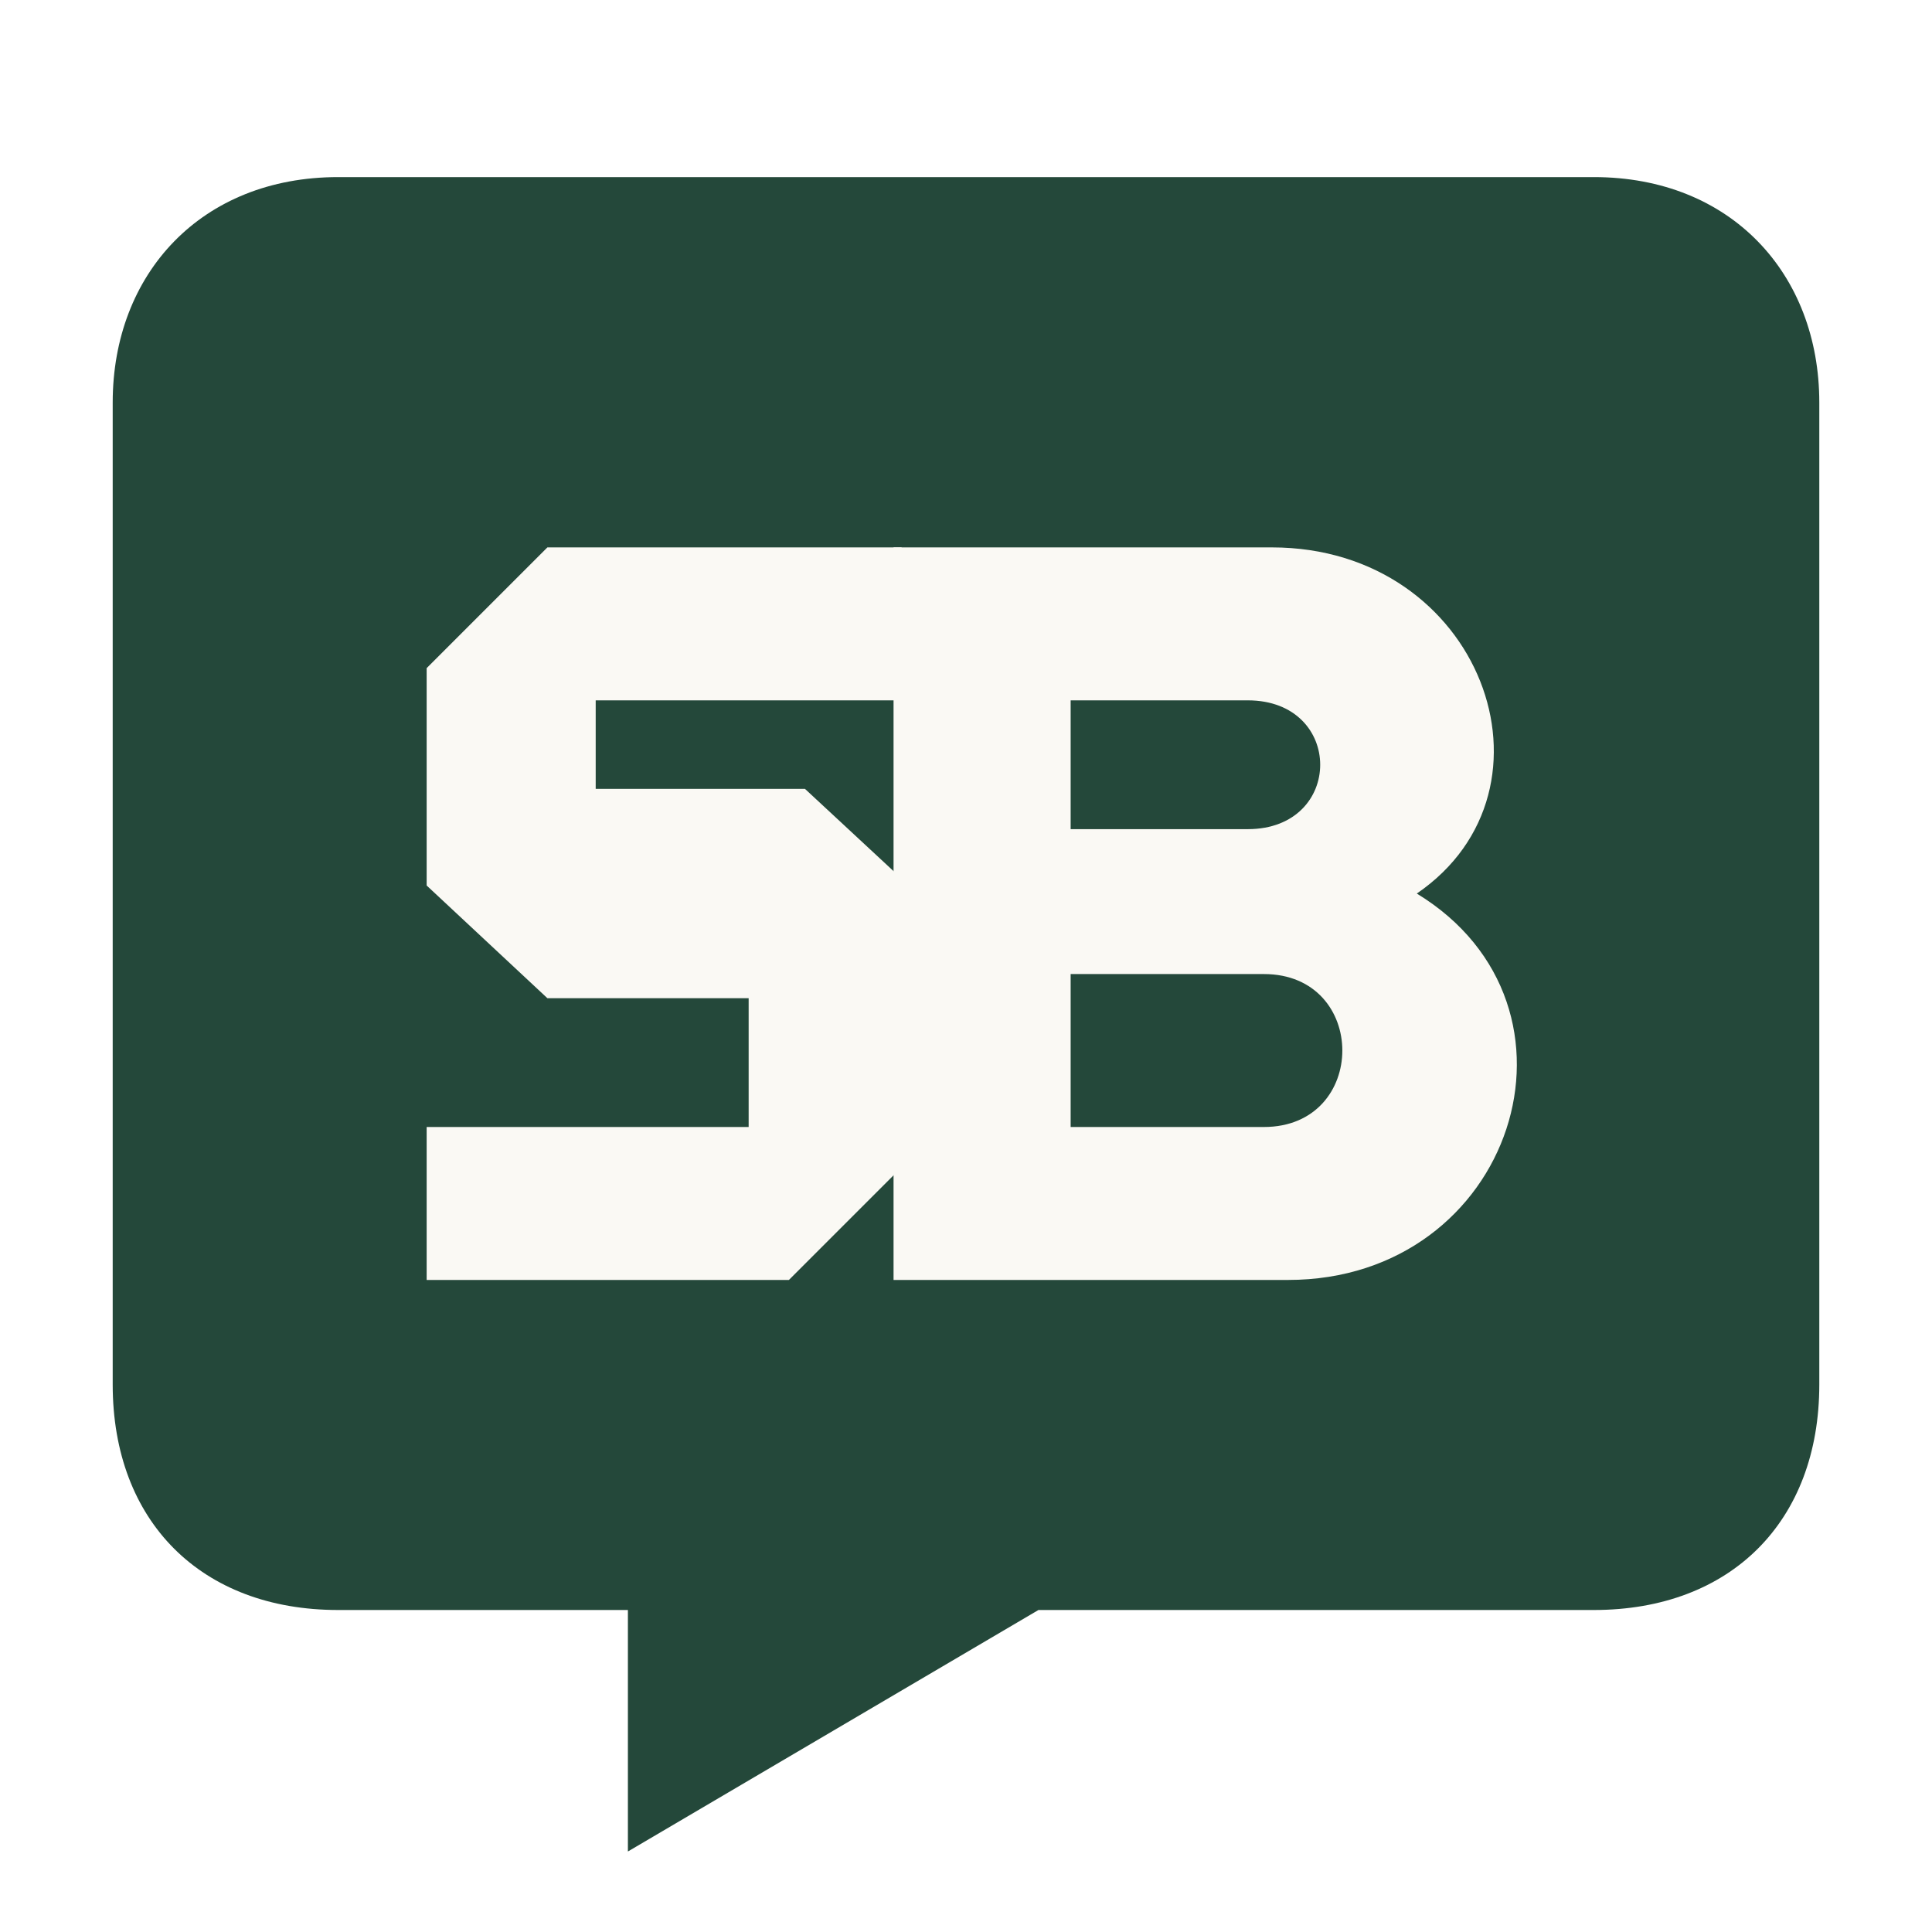
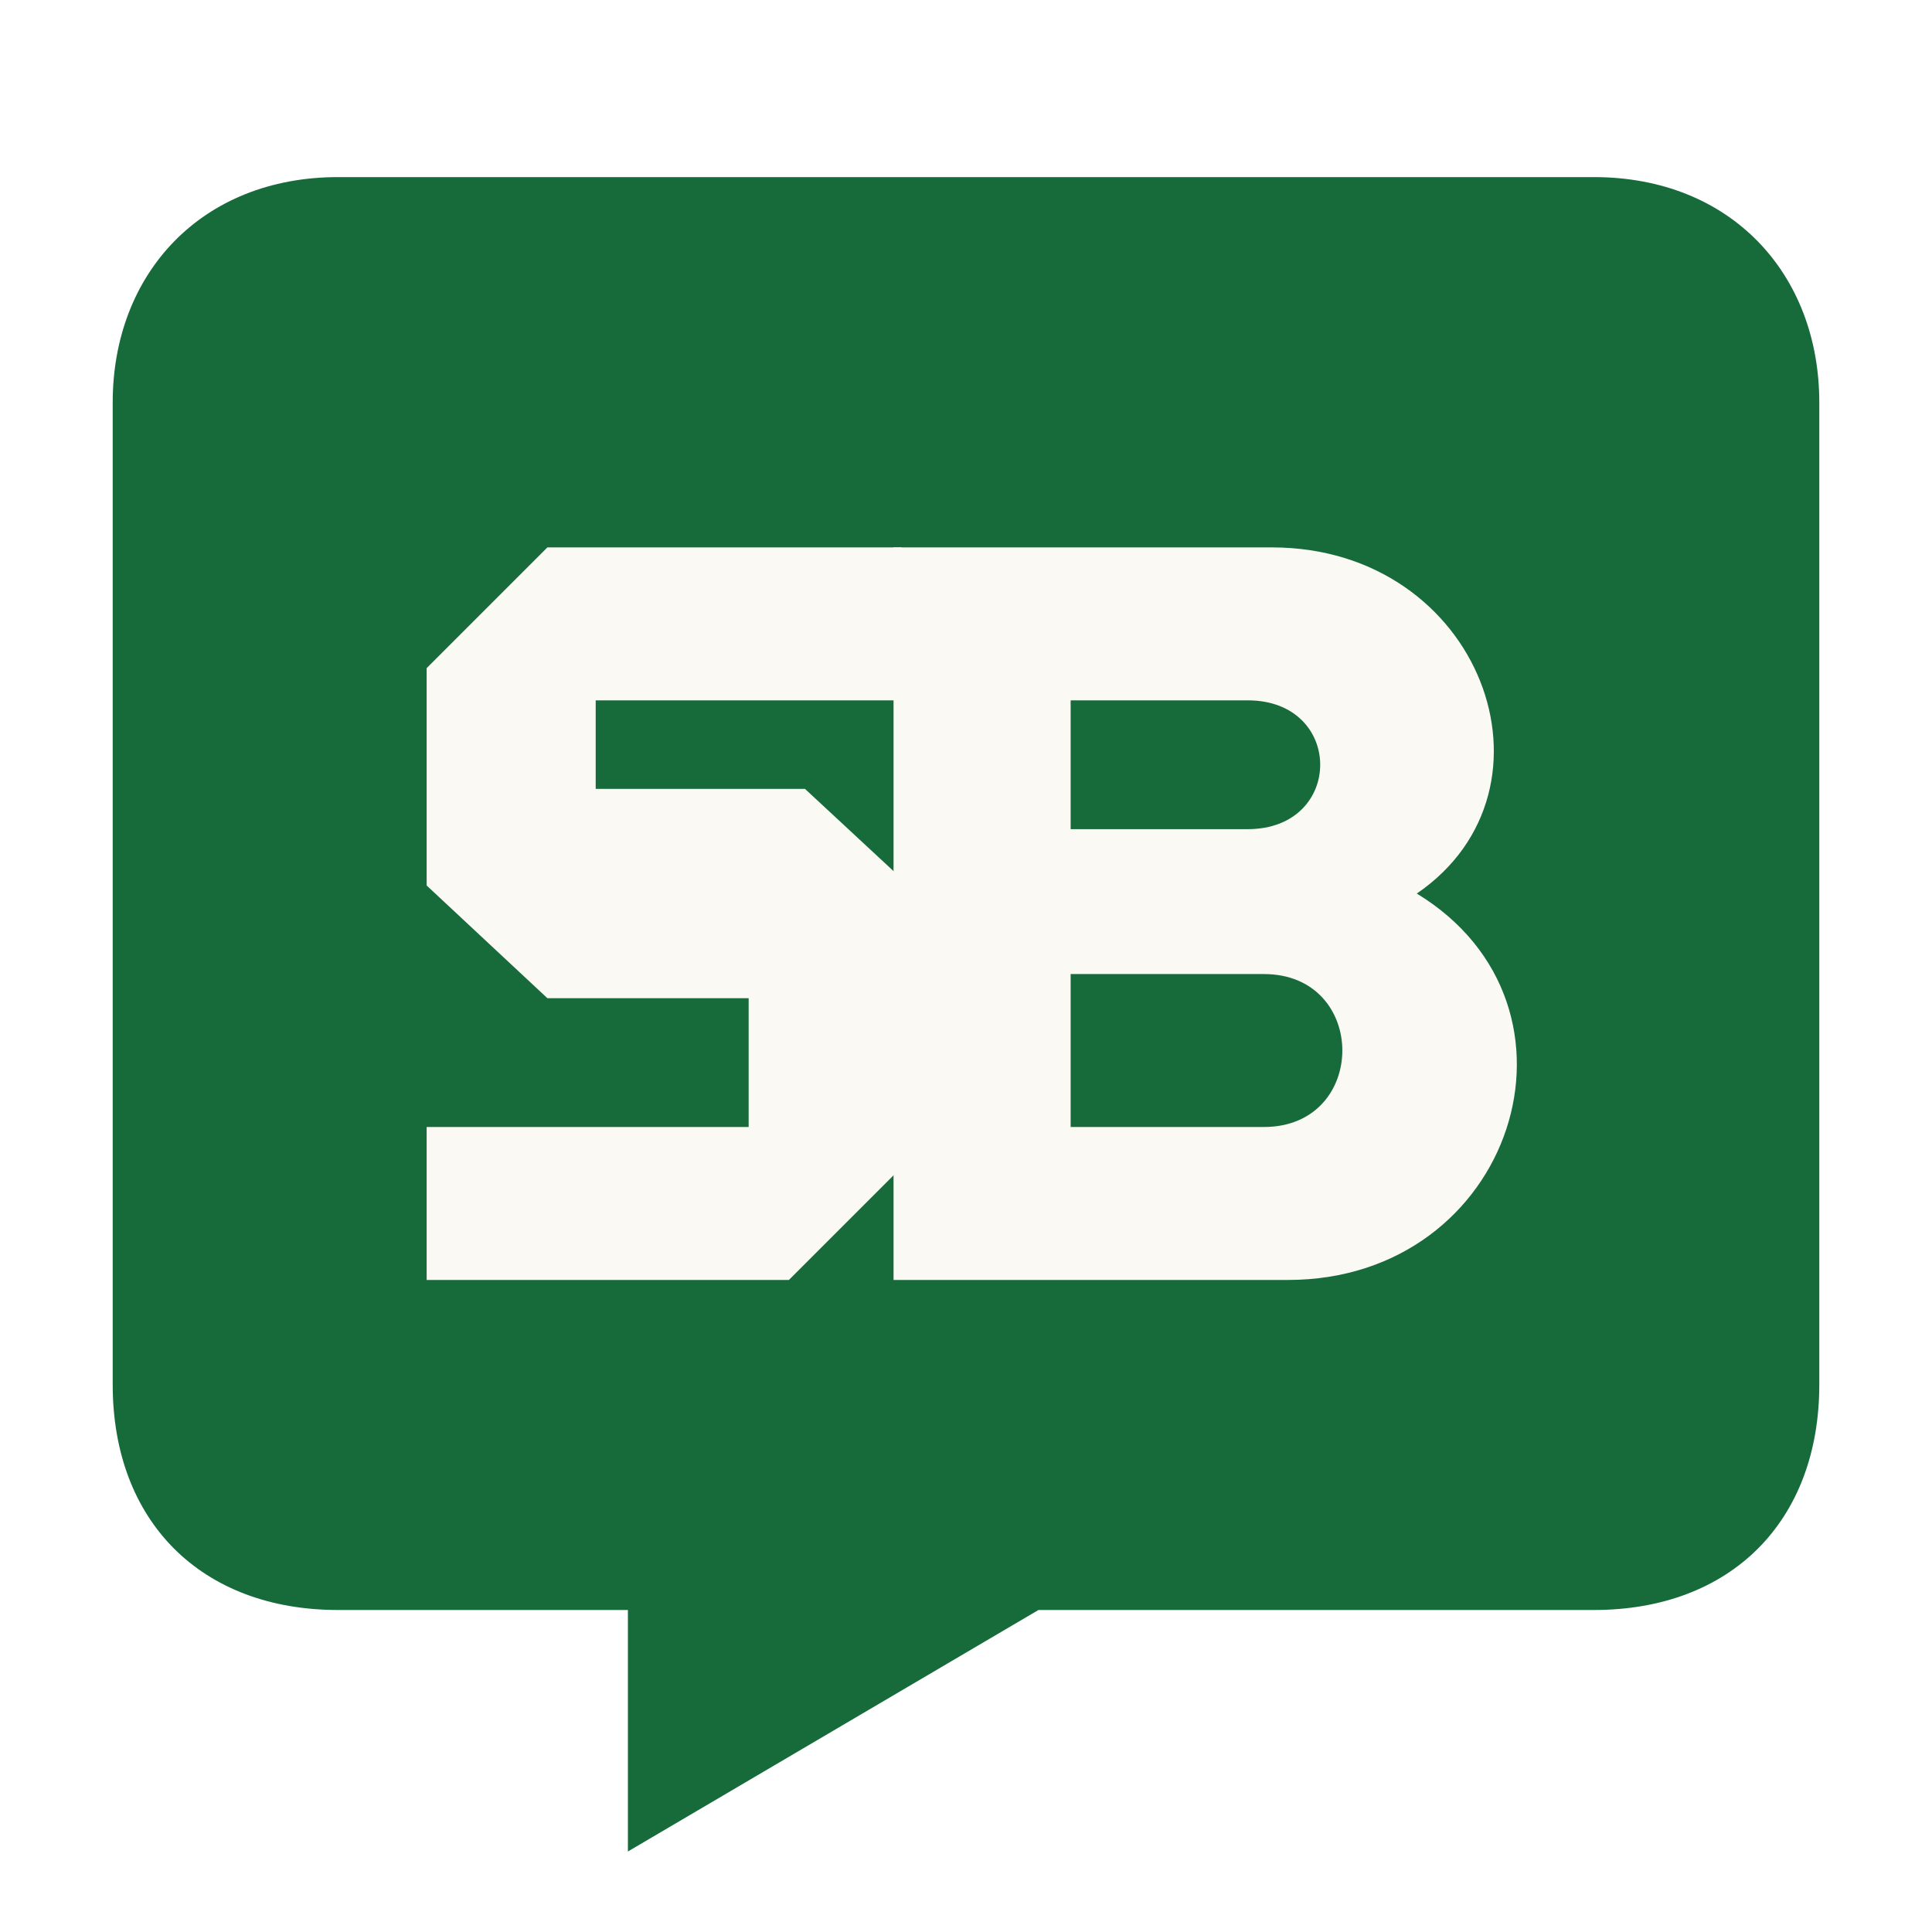
<svg xmlns="http://www.w3.org/2000/svg" viewBox="0 0 240 240" role="img" aria-label="Speak Boldly connected SB speech bubble">
-   <path d="M42 22h156c17 0 28 12 28 28v122c0 17-11 28-28 28h-69l-51 30v-30H42c-17 0-28-11-28-28V50c0-16 11-28 28-28z" fill="#24483a" />
+   <path d="M42 22h156c17 0 28 12 28 28v122c0 17-11 28-28 28h-69l-51 30v-30H42c-17 0-28-11-28-28V50c0-16 11-28 28-28z" fill="#176b3a" />
  <path d="M112 68H68L53 83v27l15 14h25v16H53v19h45l16-16v-32l-14-13H74V87h38z" fill="#faf9f4" />
  <path fill-rule="evenodd" d="M111 68h47c26 0 37 30 18 43 23 14 12 48-16 48h-49zm22 19v16h22c12 0 12-16 0-16zm0 34v19h24c13 0 13-19 0-19z" fill="#faf9f4" />
</svg>
